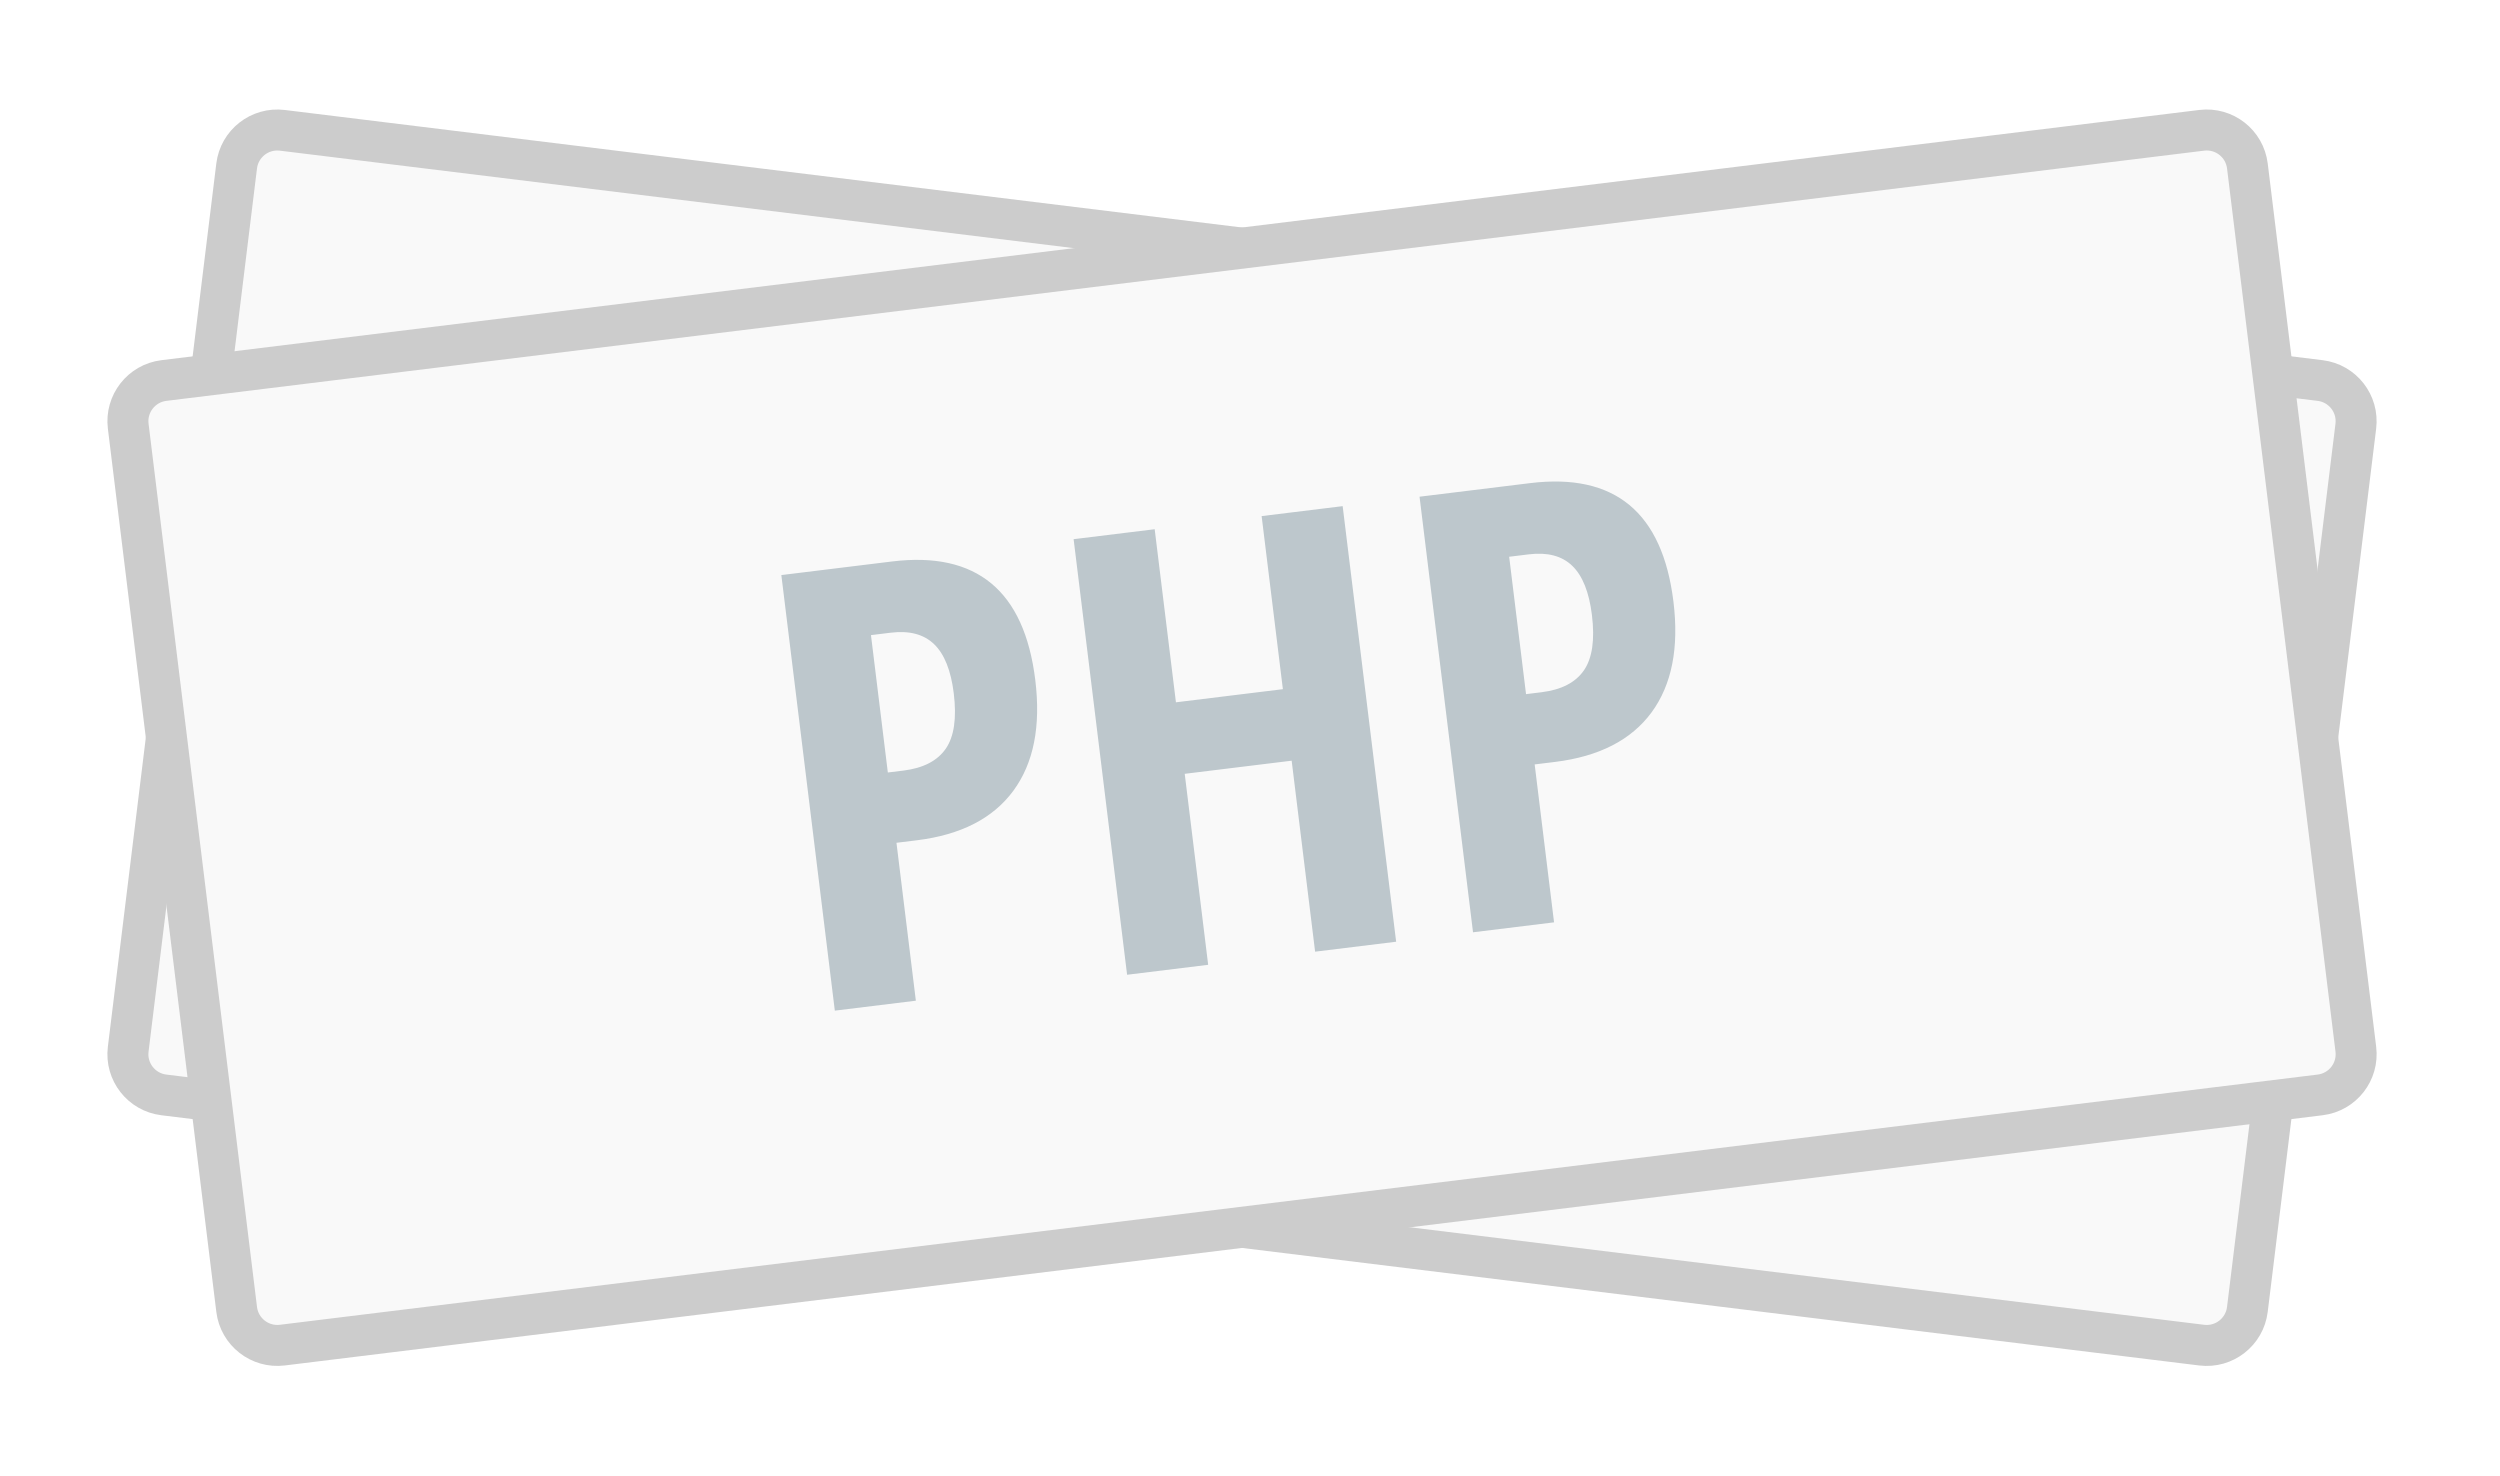
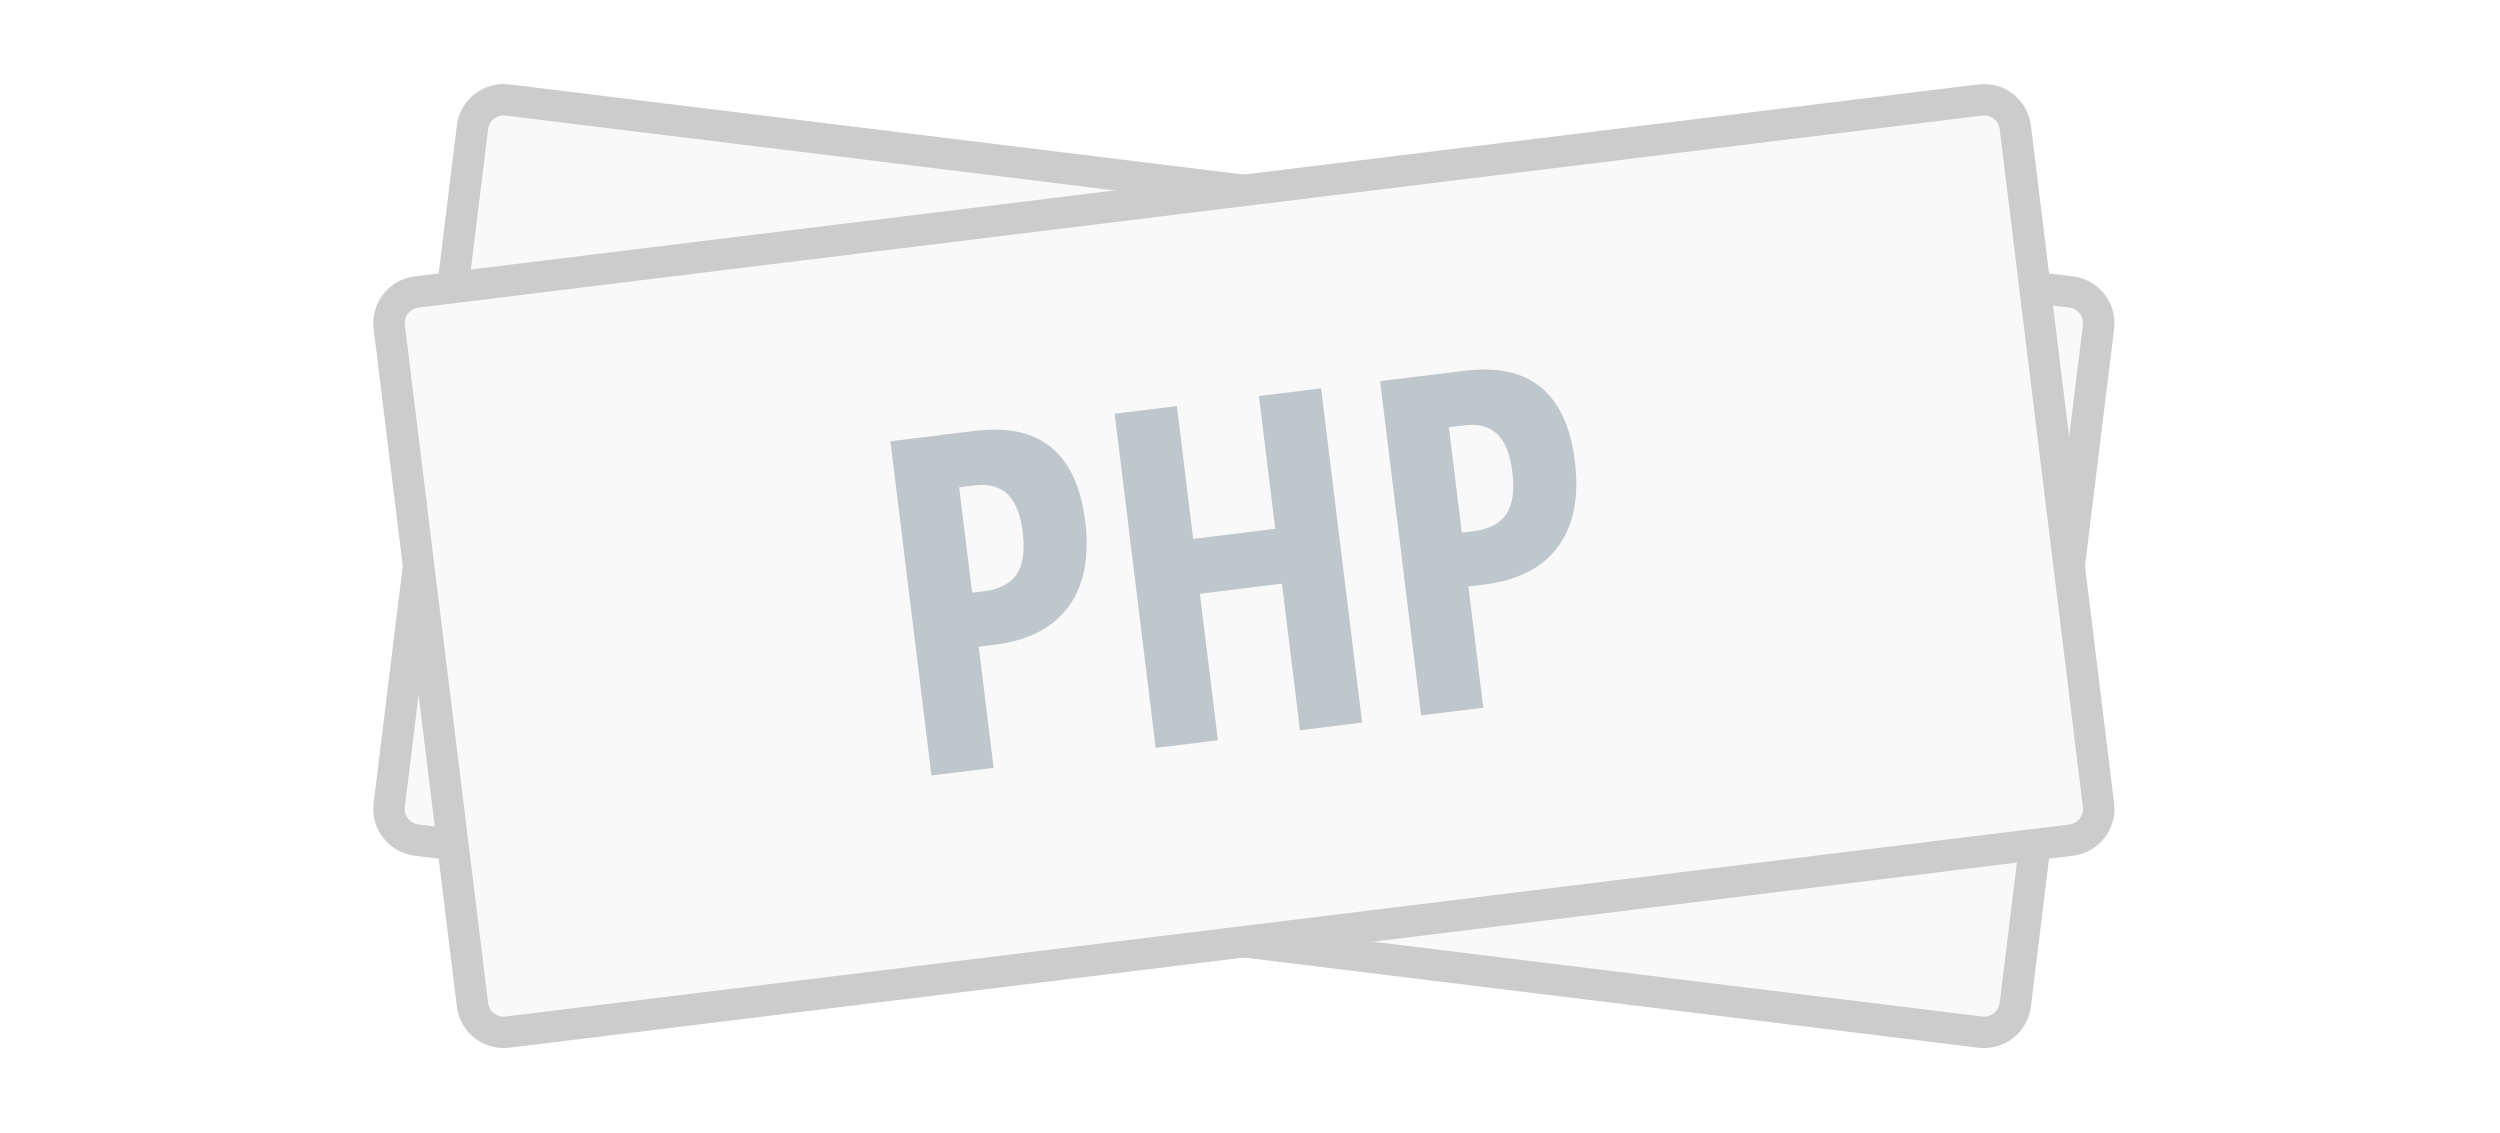
- <svg xmlns="http://www.w3.org/2000/svg" width="61" height="36" viewBox="0 0 61 36">
+ <svg xmlns="http://www.w3.org/2000/svg" width="106" height="48" viewBox="0 0 61 36" preserveAspectRatio="xMidYMid meet">
  <g fill="none" fill-rule="evenodd">
    <rect width="52.096" height="23.713" x="4.257" y="6.144" fill="#F9F9F9" stroke="#CCCCCC" transform="rotate(7 30.305 18)" rx="1" />
    <rect width="52.096" height="23.713" fill="#F9F9F9" stroke="#CCCCCC" rx="1" transform="rotate(-7 78.401 -19.876)" />
    <path fill="#BDC7CC" d="M25.475,15.976 C25.475,17.113 25.188,17.986 24.614,18.594 C24.04,19.202 23.212,19.506 22.128,19.506 L21.629,19.506 L21.629,23.388 L19.637,23.388 L19.637,12.68 L22.355,12.68 C24.435,12.68 25.475,13.779 25.475,15.976 Z M21.629,17.778 L22.01,17.778 C22.499,17.778 22.862,17.643 23.102,17.375 C23.341,17.106 23.461,16.667 23.461,16.056 C23.461,15.495 23.351,15.079 23.131,14.808 C22.911,14.537 22.572,14.401 22.113,14.401 L21.629,14.401 L21.629,17.778 Z M33.436,23.388 L31.444,23.388 L31.444,18.693 L28.815,18.693 L28.815,23.388 L26.822,23.388 L26.822,12.68 L28.815,12.68 L28.815,16.935 L31.444,16.935 L31.444,12.68 L33.436,12.68 L33.436,23.388 Z M41.163,15.976 C41.163,17.113 40.876,17.986 40.303,18.594 C39.729,19.202 38.9,19.506 37.816,19.506 L37.318,19.506 L37.318,23.388 L35.326,23.388 L35.326,12.68 L38.043,12.68 C40.123,12.68 41.163,13.779 41.163,15.976 Z M37.318,17.778 L37.699,17.778 C38.187,17.778 38.551,17.643 38.79,17.375 C39.029,17.106 39.149,16.667 39.149,16.056 C39.149,15.495 39.039,15.079 38.819,14.808 C38.6,14.537 38.26,14.401 37.801,14.401 L37.318,14.401 L37.318,17.778 Z" transform="rotate(-7 30.4 18.034)" />
  </g>
</svg>
